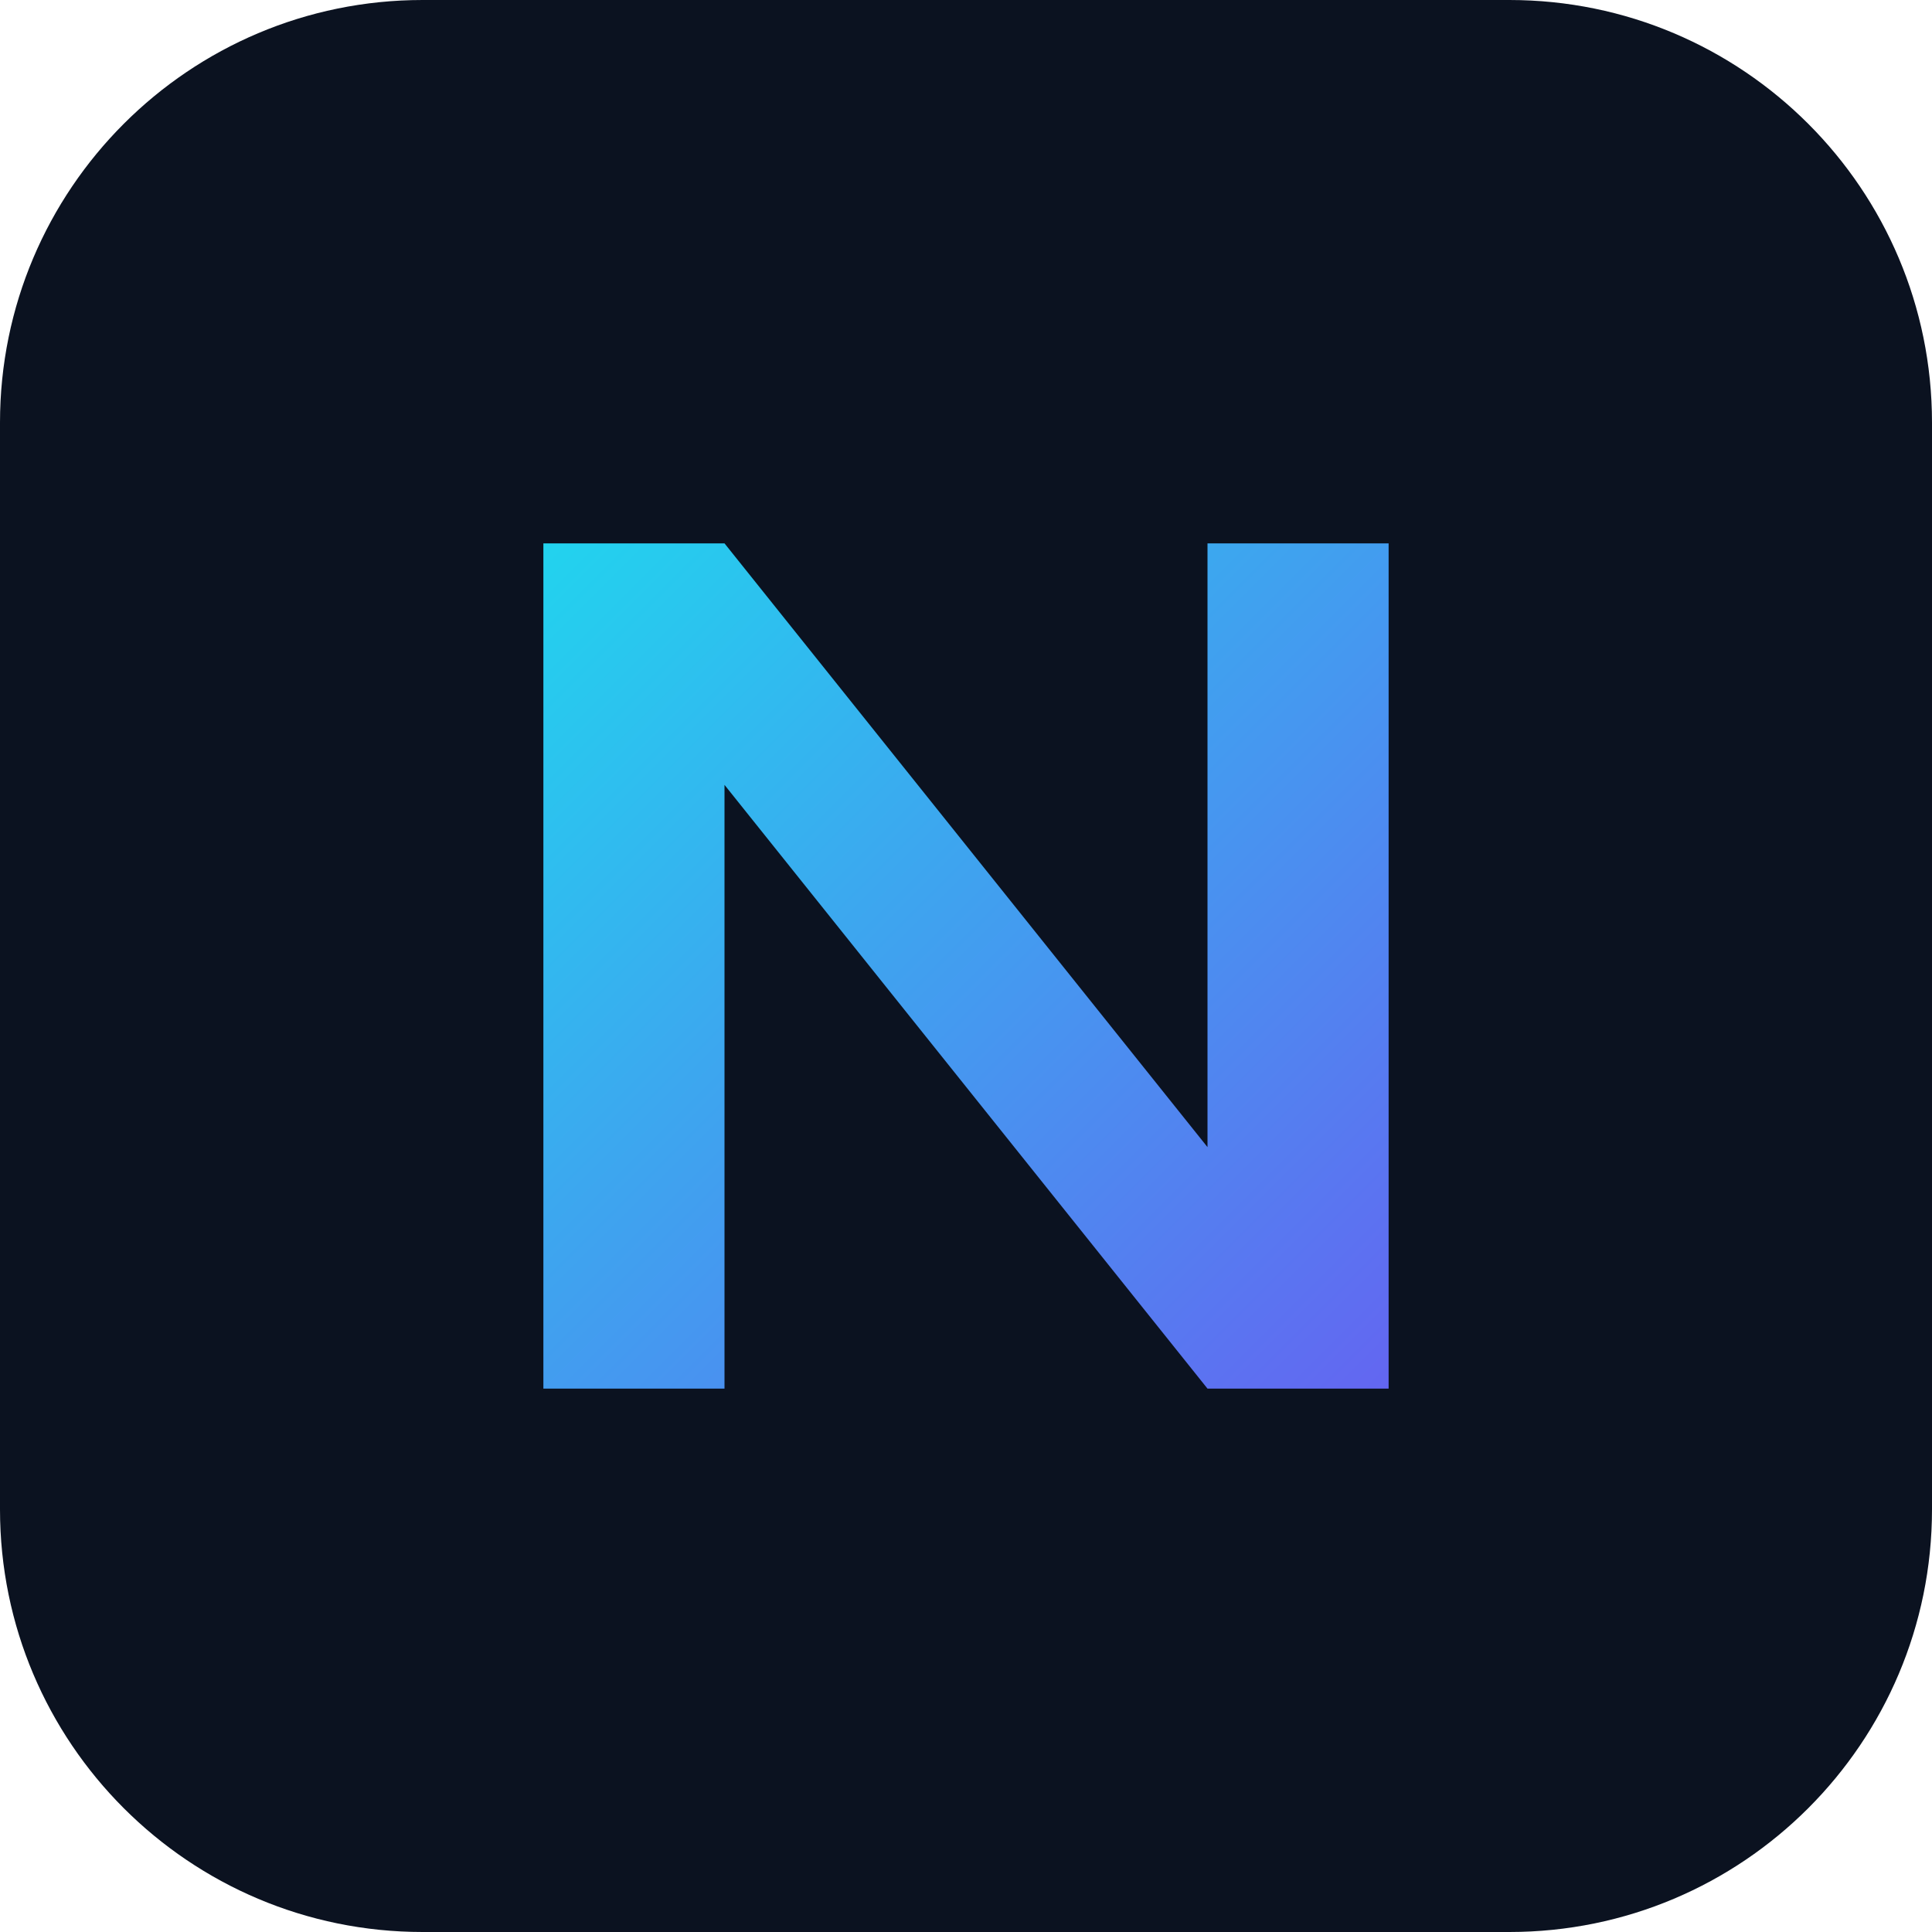
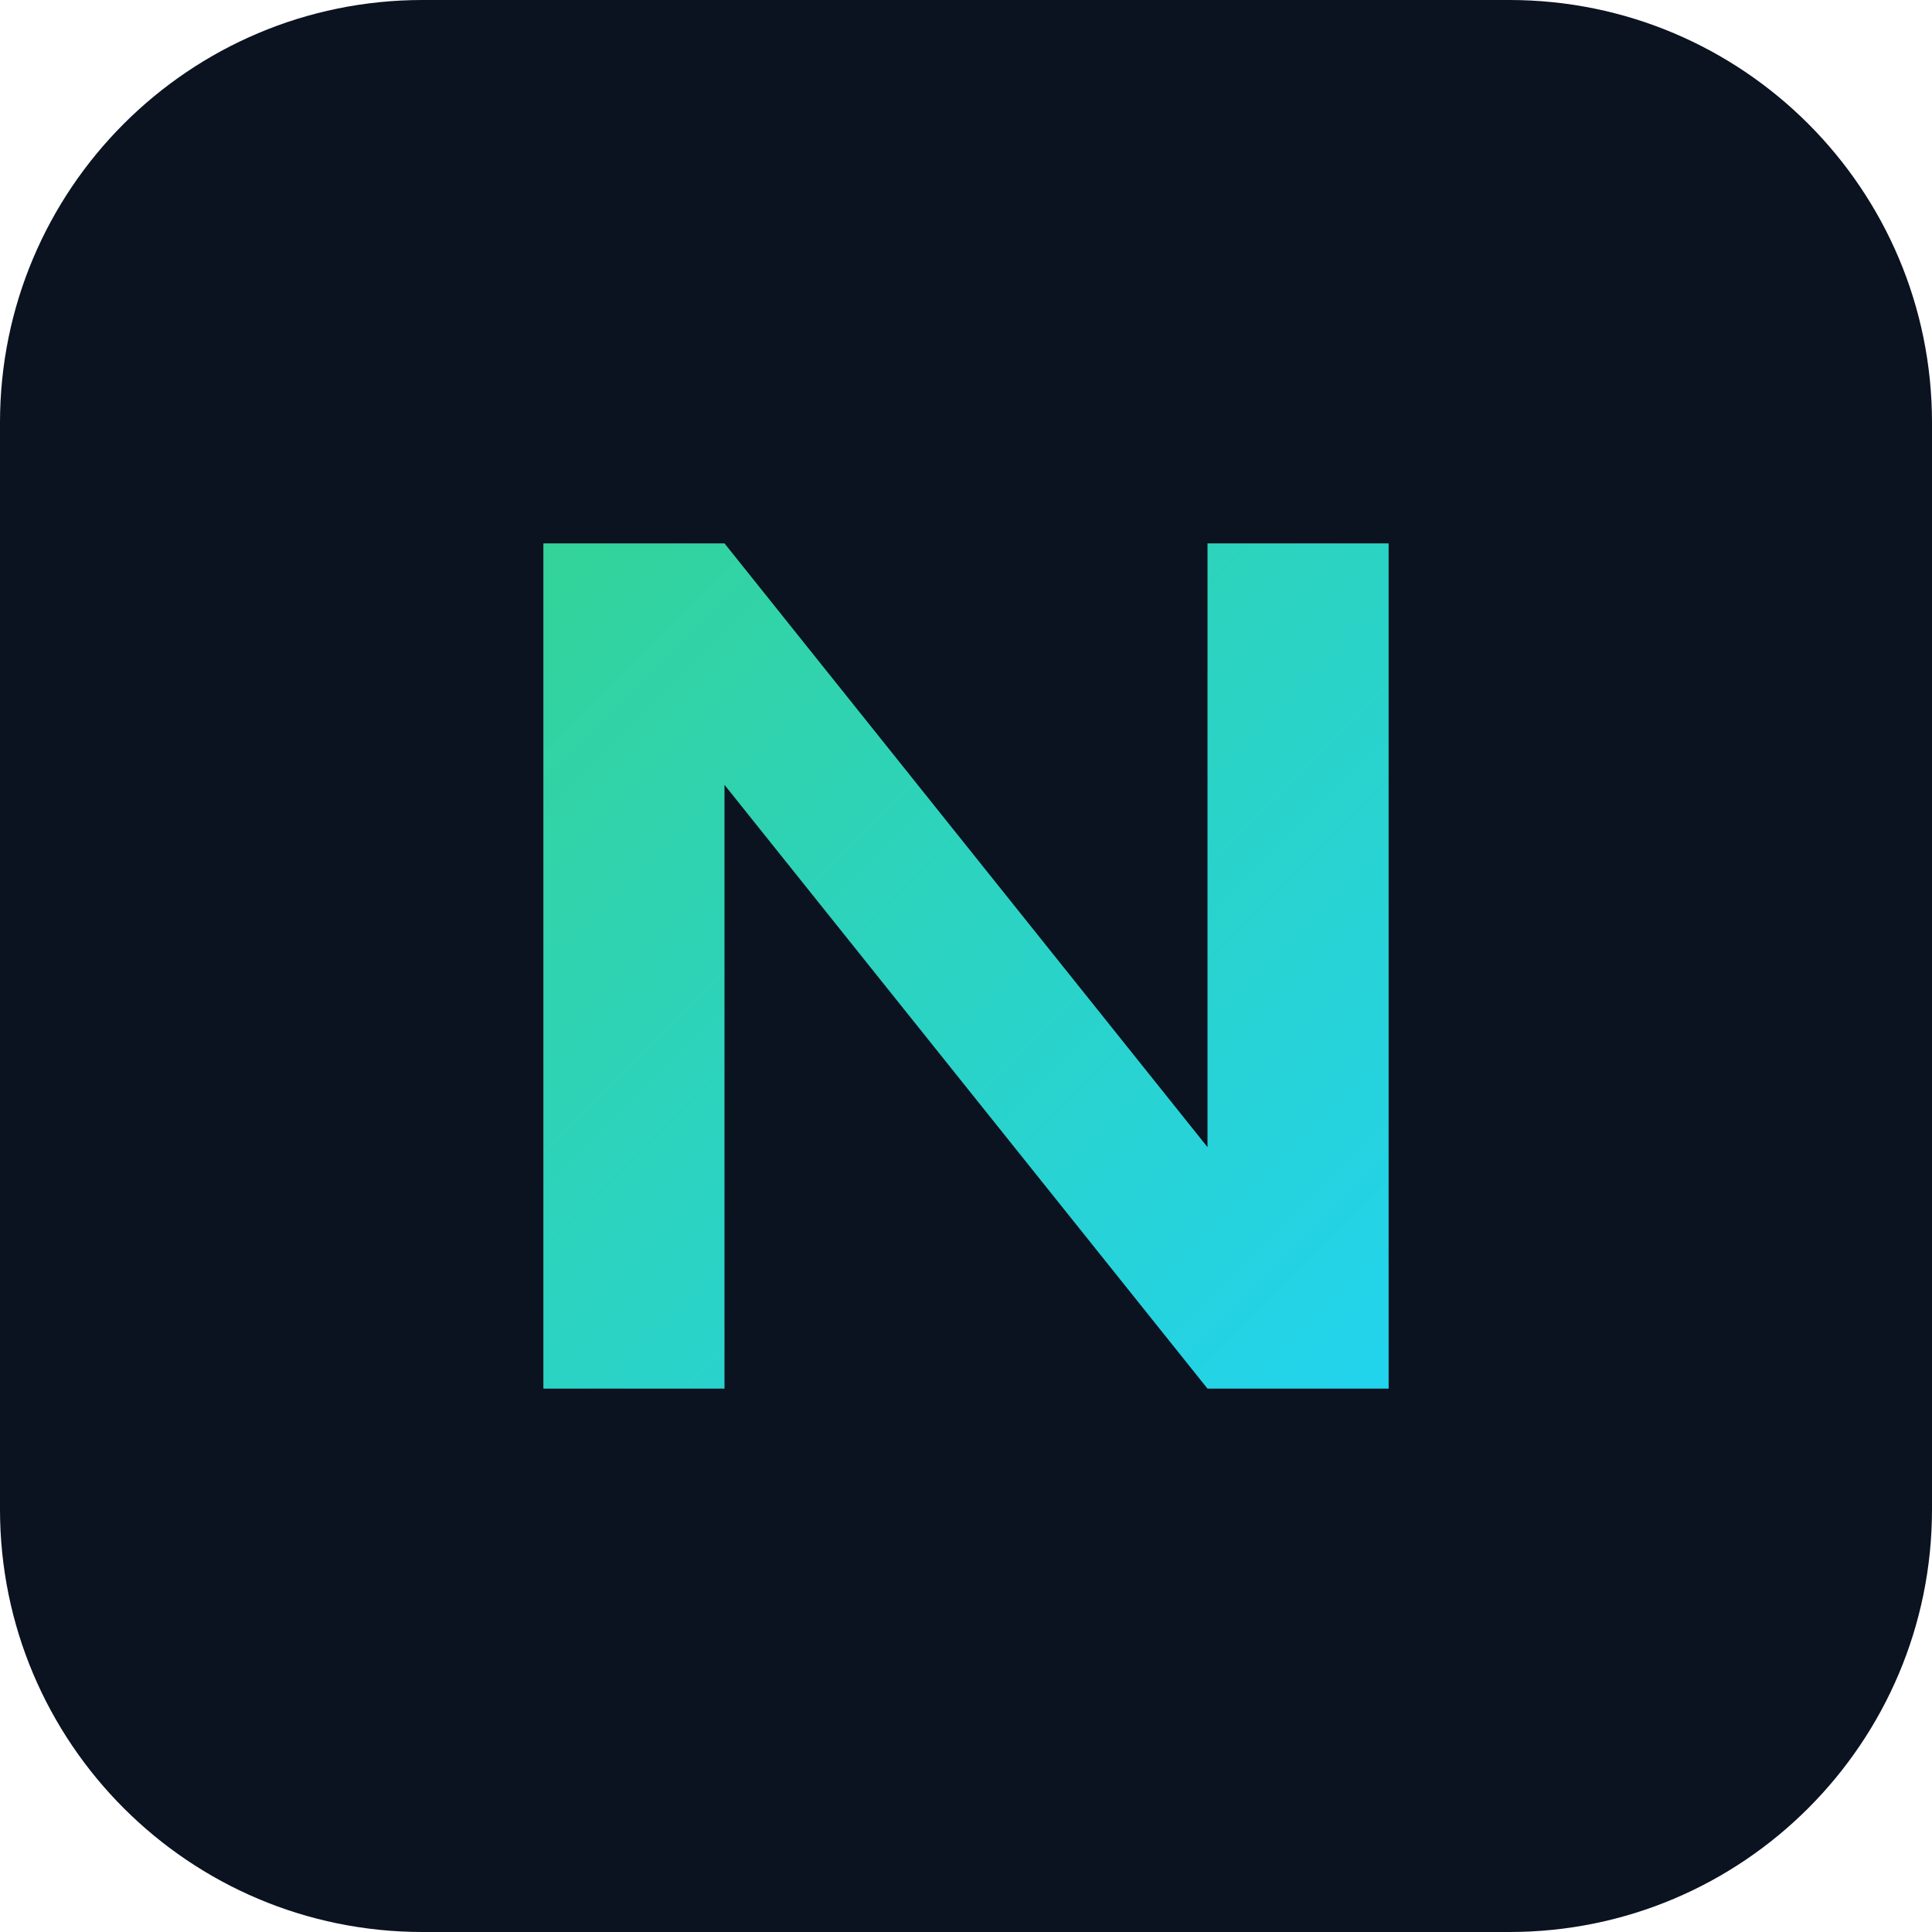
<svg xmlns="http://www.w3.org/2000/svg" viewBox="0 0 64 64">
  <defs>
    <linearGradient id="g" x1="0" y1="0" x2="1" y2="1">
-       <stop offset="0" stop-color="#22d3ee" />
-       <stop offset="1" stop-color="#6366f1" />
+       <stop offset="0" stop-color="#34d399" />
+       <stop offset="1" stop-color="#22d3ee" />
    </linearGradient>
  </defs>
  <rect width="64" height="64" rx="14" fill="#0b1220" />
  <path d="M18 46V18h6l16 20V18h6v28h-6L24 26v20z" fill="url(#g)" />
</svg>
